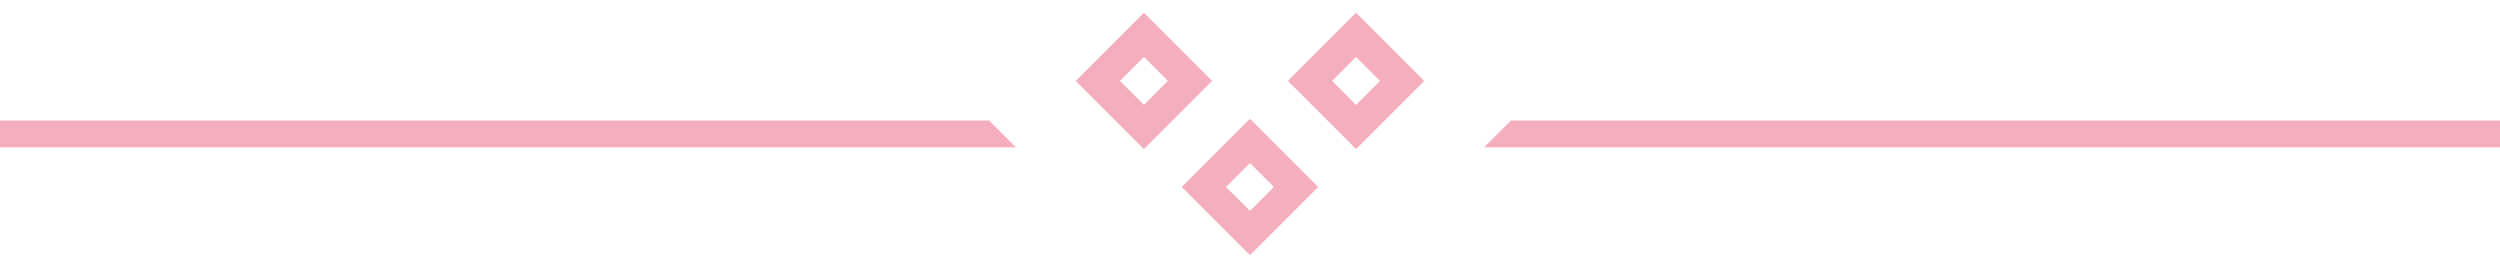
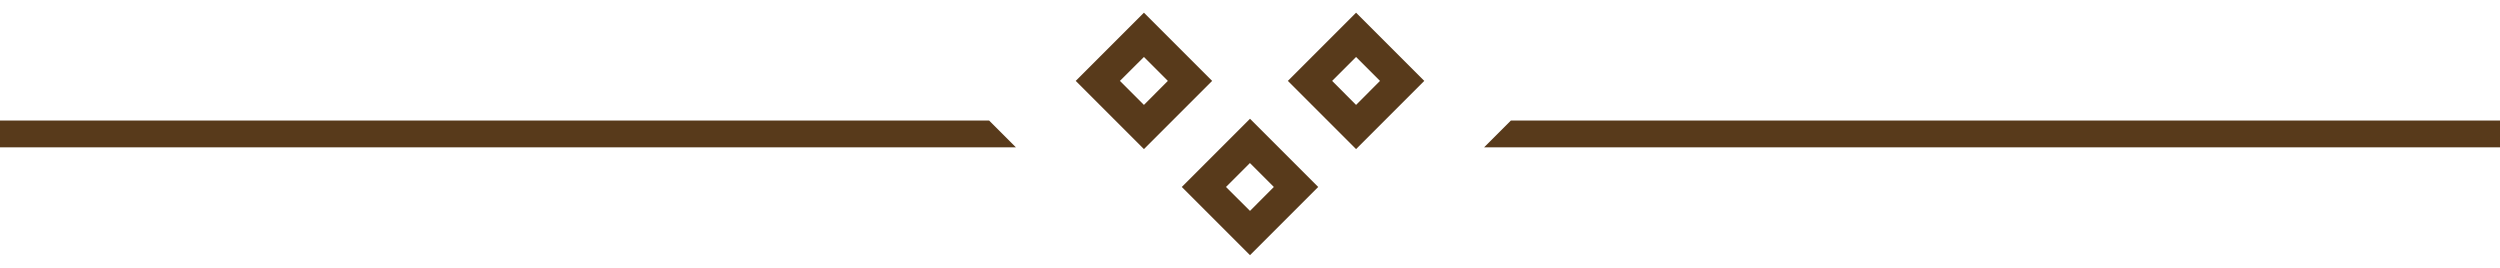
<svg xmlns="http://www.w3.org/2000/svg" version="1.1" id="Desktop" x="0px" y="0px" viewBox="0 0 280 30" style="enable-background:new 0 0 280 30;" xml:space="preserve">
  <style type="text/css">
- 	.st0{fill:#F5AFBC;}
+ 	.st0{fill:#583a1b;}
</style>
  <g>
    <g>
      <polygon class="st0" points="110.78,13.5 113.78,16.5 0,16.5 0,13.5   " />
      <polygon class="st0" points="280,13.5 280,16.5 166.22,16.5 169.22,13.5   " />
    </g>
    <path class="st0" d="M149.2,9.06l2.68-2.68l2.68,2.68l-2.68,2.69L149.2,9.06z M151.88,1.42l-7.64,7.64l7.64,7.64l7.64-7.64   L151.88,1.42z M125.43,9.06l2.69-2.68l2.68,2.68l-2.68,2.69L125.43,9.06z M128.12,1.42l-7.64,7.64l7.64,7.64l7.64-7.64L128.12,1.42   z M140,13.3l-7.64,7.64l7.64,7.64l7.64-7.64L140,13.3z M137.31,20.94l2.68-2.68l2.68,2.68L140,23.62L137.31,20.94z" />
  </g>
</svg>
